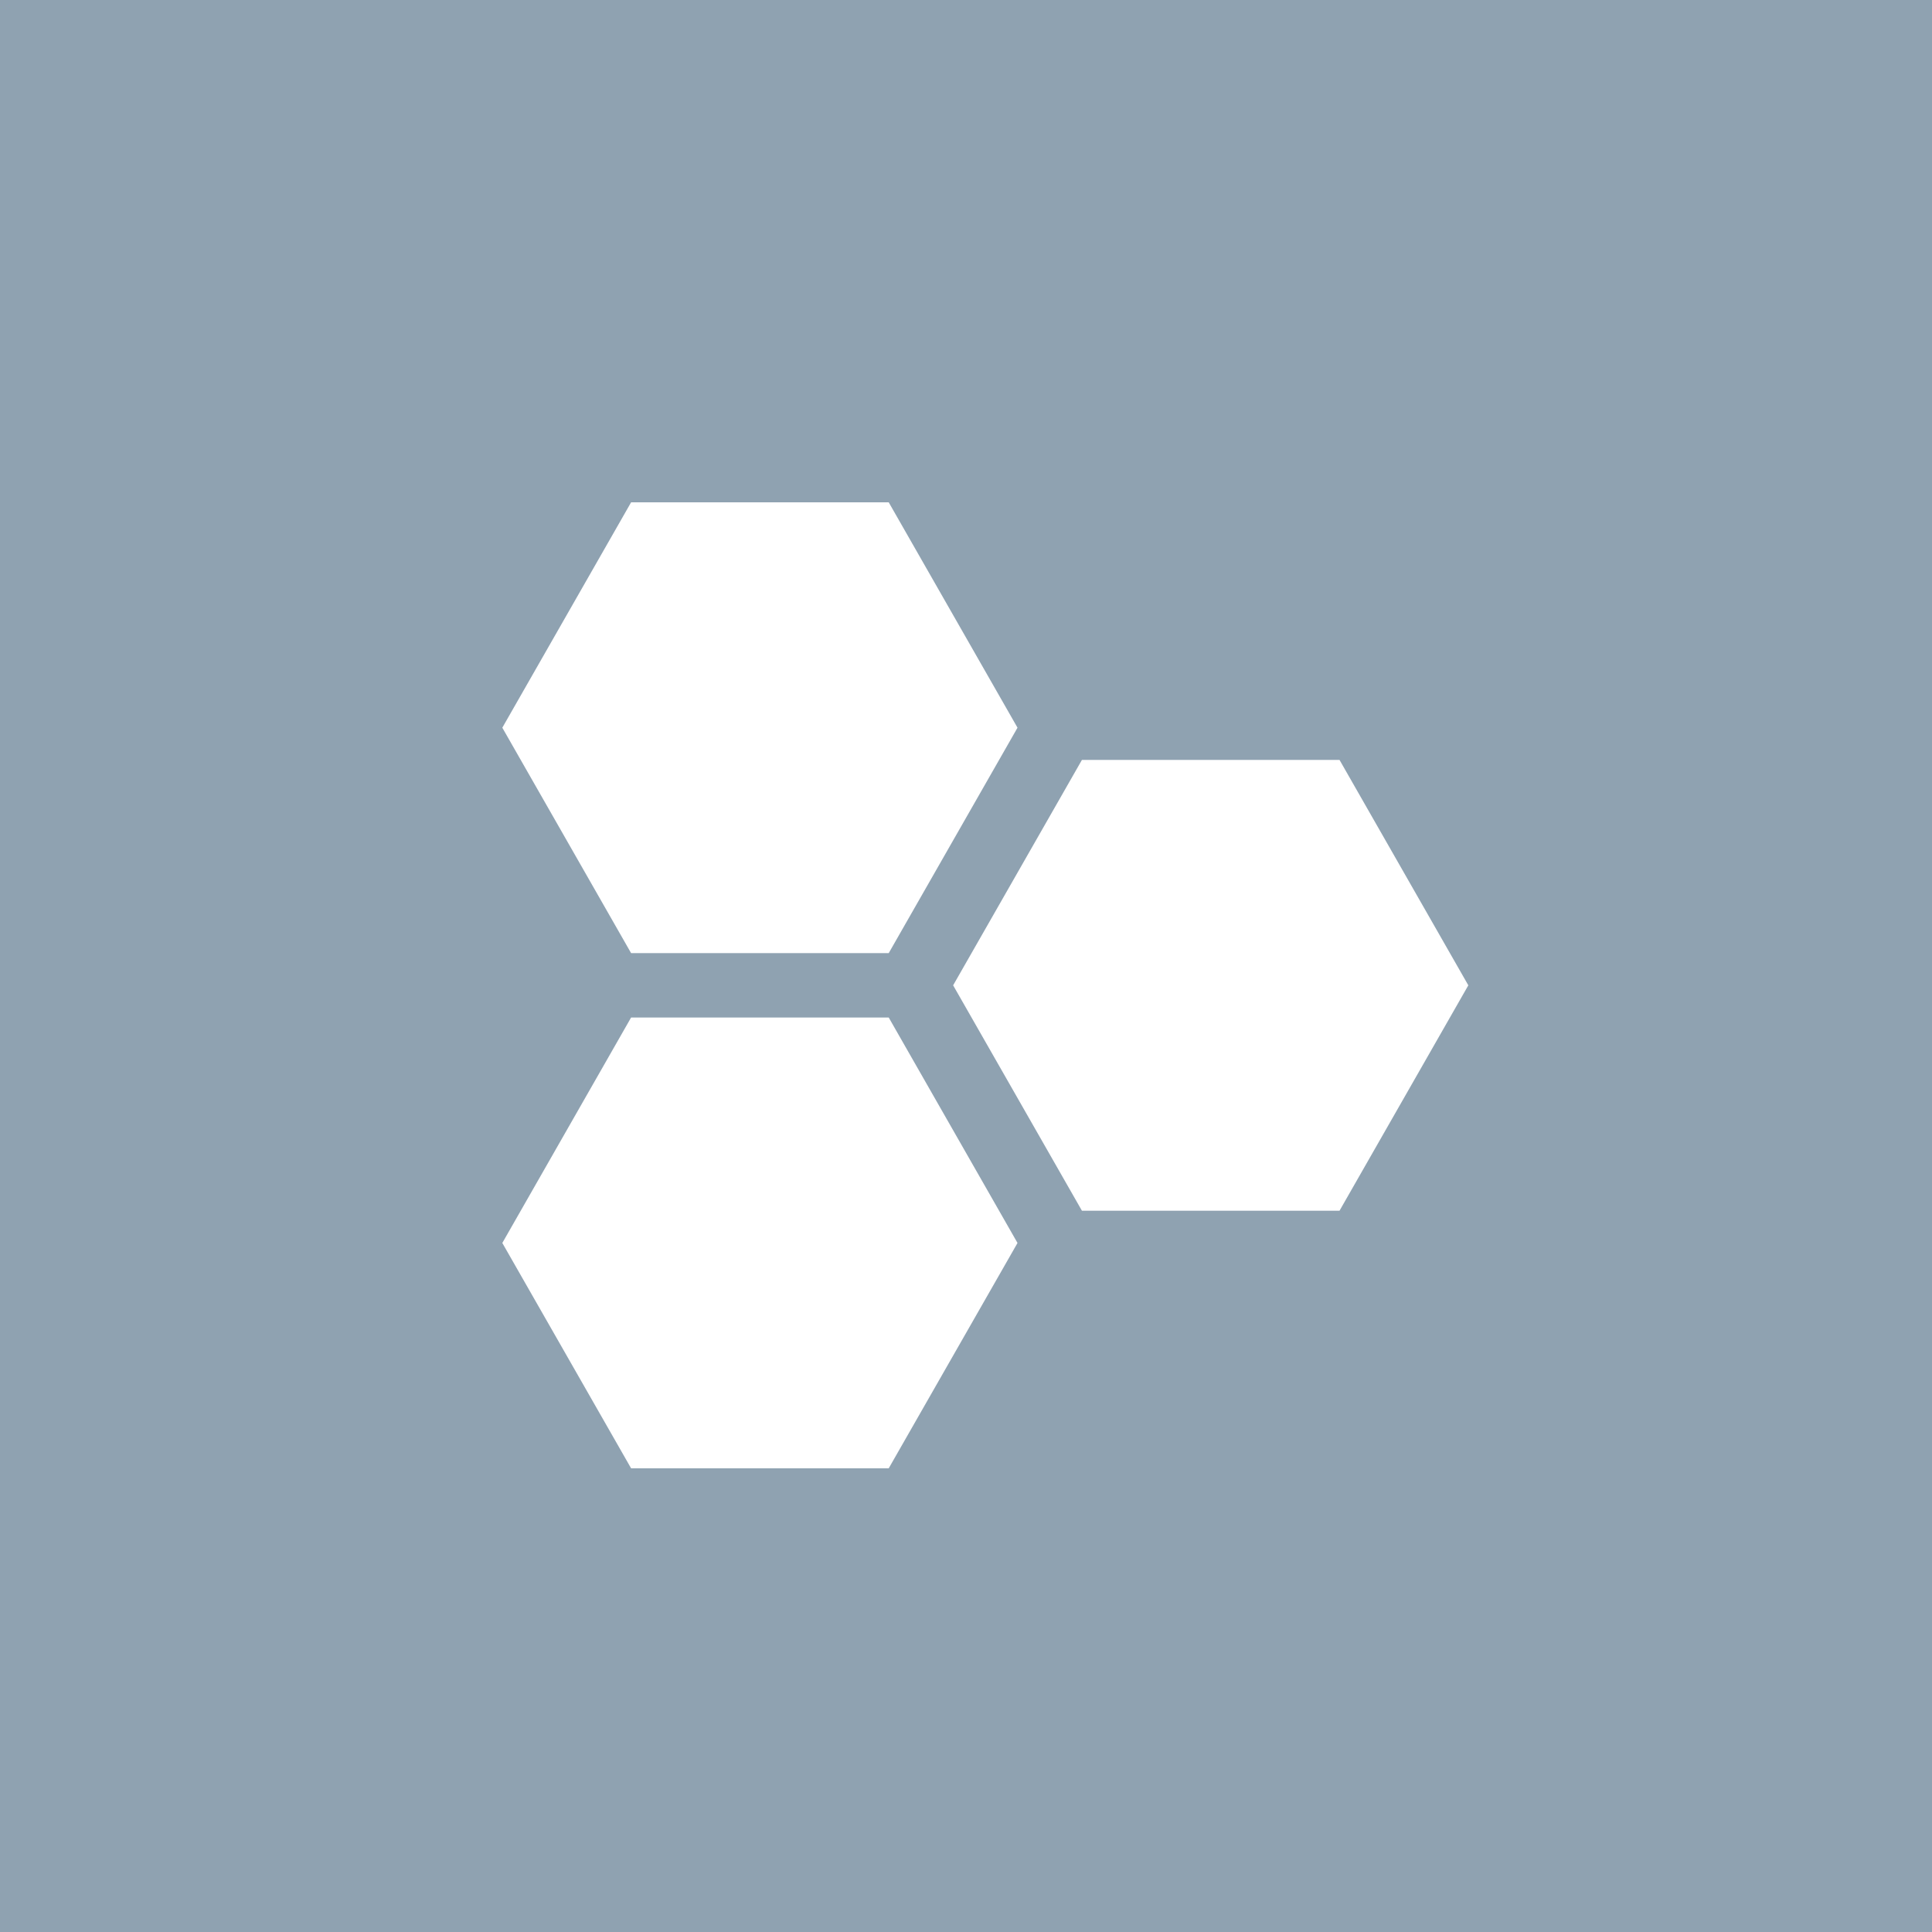
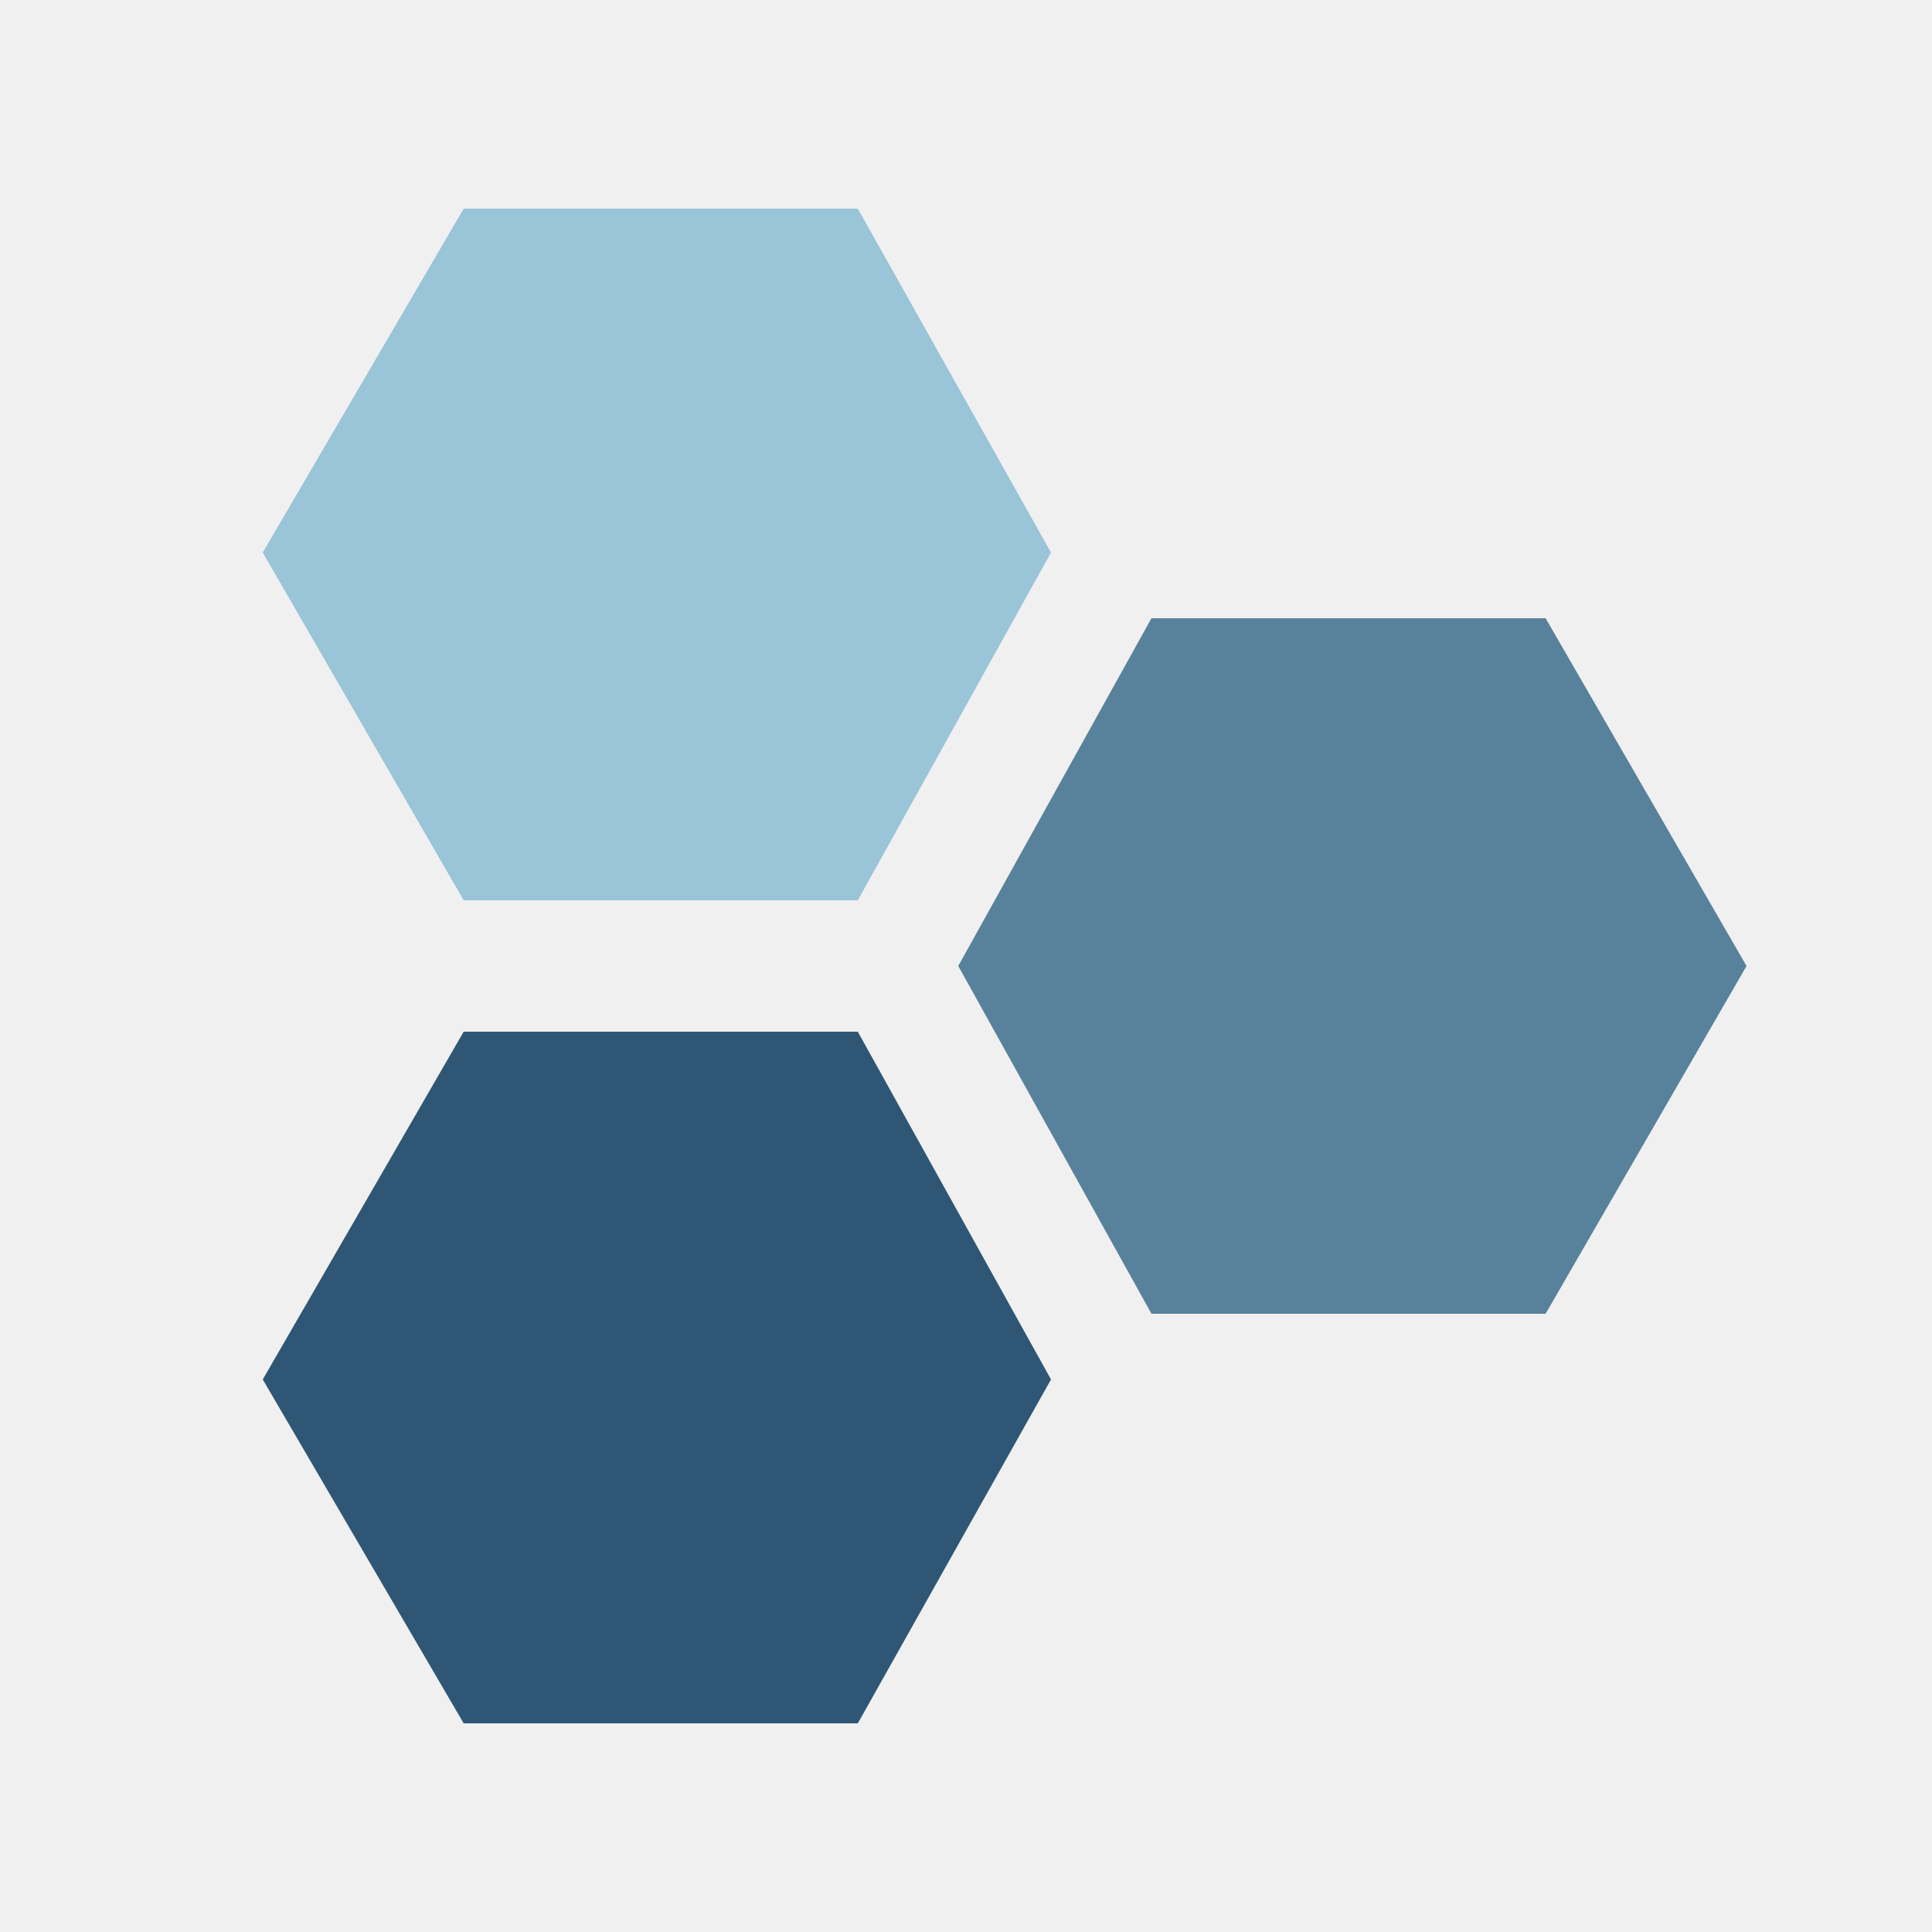
- <svg xmlns="http://www.w3.org/2000/svg" width="50px" height="50px" viewBox="0 0 50 50" version="1.1">
-   <defs />
-   <g id="Page-1" stroke="none" stroke-width="1" fill="none" fill-rule="evenodd">
-     <g id="Group-6">
-       <rect id="Rectangle-14" fill="#8FA2B1" x="0" y="0" width="50" height="50" />
-       <g id="Group-2" transform="translate(13, 13)" fill="#FFFFFF" fill-rule="nonzero">
-         <polyline id="Fill-12" points="15 18.333 11.667 12.5 15 6.667 21.667 6.667 25 12.5 21.667 18.333 15 18.333" />
-         <polyline id="Fill-13" points="3.333 11.667 0 5.833 3.333 0 10 0 13.333 5.833 10 11.667 3.333 11.667" />
-         <polyline id="Fill-14" points="3.333 25 0 19.168 3.333 13.333 10 13.333 13.333 19.168 10 25 3.333 25" />
+ <svg xmlns="http://www.w3.org/2000/svg" version="1.1" id="Ebene_1" x="0px" y="0px" viewBox="0 0 50 50" style="enable-background:new 0 0 50 50;" xml:space="preserve">
+   <style type="text/css">
+ 	.st0{display:none;}
+ 	.st1{display:inline;}
+ 	.st2{fill:#8FA2B1;}
+ 	.st3{fill:#FFFFFF;}
+ 	.st4{fill:#58819B;}
+ 	.st5{fill:#9AC4D8;}
+ 	.st6{fill:#2F5775;}
+ </style>
+   <g id="Page-1" class="st0">
+     <g id="Group-6" class="st1">
+       <rect id="Rectangle-14" class="st2" width="50" height="50" />
+       <g id="Group-2" transform="translate(13, 13)">
+         <polyline id="Fill-12" class="st3" points="15,18.3 11.7,12.5 15,6.7 21.7,6.7 25,12.5 21.7,18.3 15,18.3    " />
+         <polyline id="Fill-13" class="st3" points="3.3,11.7 0,5.8 3.3,0 10,0 13.3,5.8 10,11.7 3.3,11.7    " />
+         <polyline id="Fill-14" class="st3" points="3.3,25 0,19.2 3.3,13.3 10,13.3 13.3,19.2 10,25 3.3,25    " />
      </g>
    </g>
  </g>
+   <g id="Page-1_1_">
+     <g id="Logo">
+       <polygon id="Fill-1" class="st4" points="29.8,34 24.8,25 29.8,16 40,16 45.2,25 40,34   " />
+       <polygon id="Fill-2" class="st5" points="12,5.4 6.8,14.3 12,23.3 22.2,23.3 27.2,14.3 22.2,5.4   " />
+       <polygon id="Fill-3" class="st6" points="12,26.7 6.8,35.7 12,44.6 22.2,44.6 27.2,35.7 22.2,26.7   " />
+     </g>
+   </g>
</svg>
